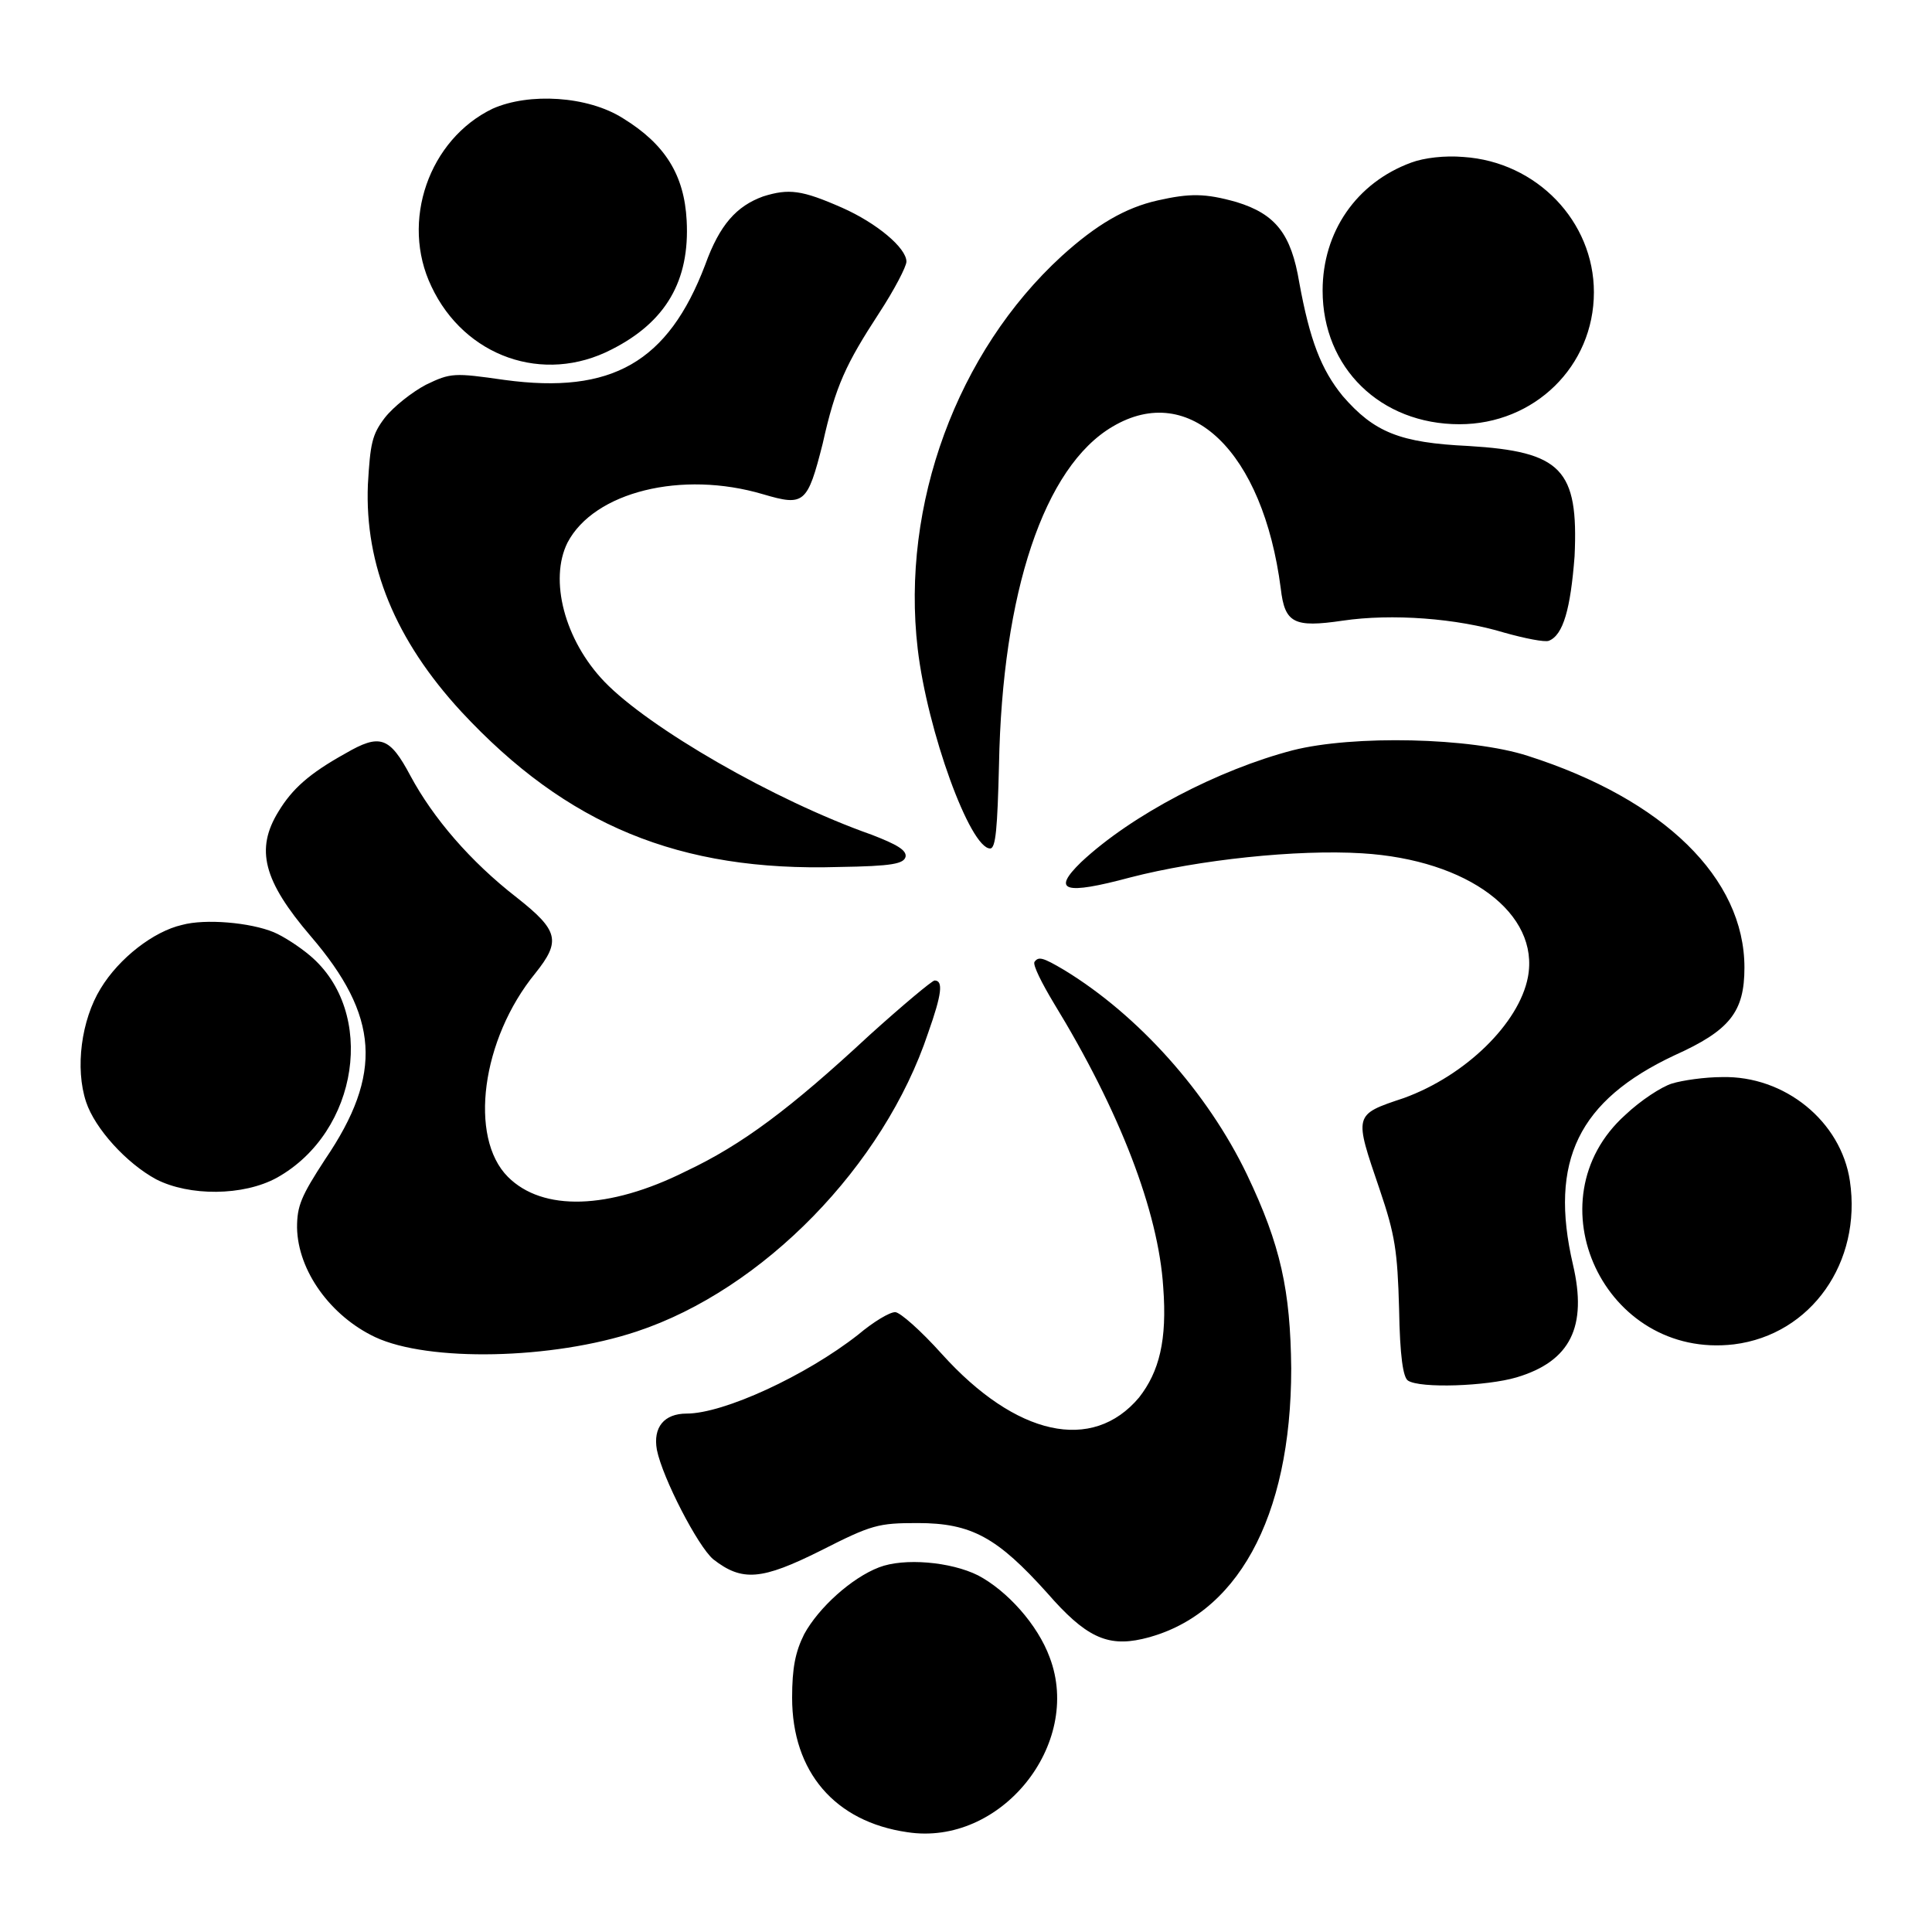
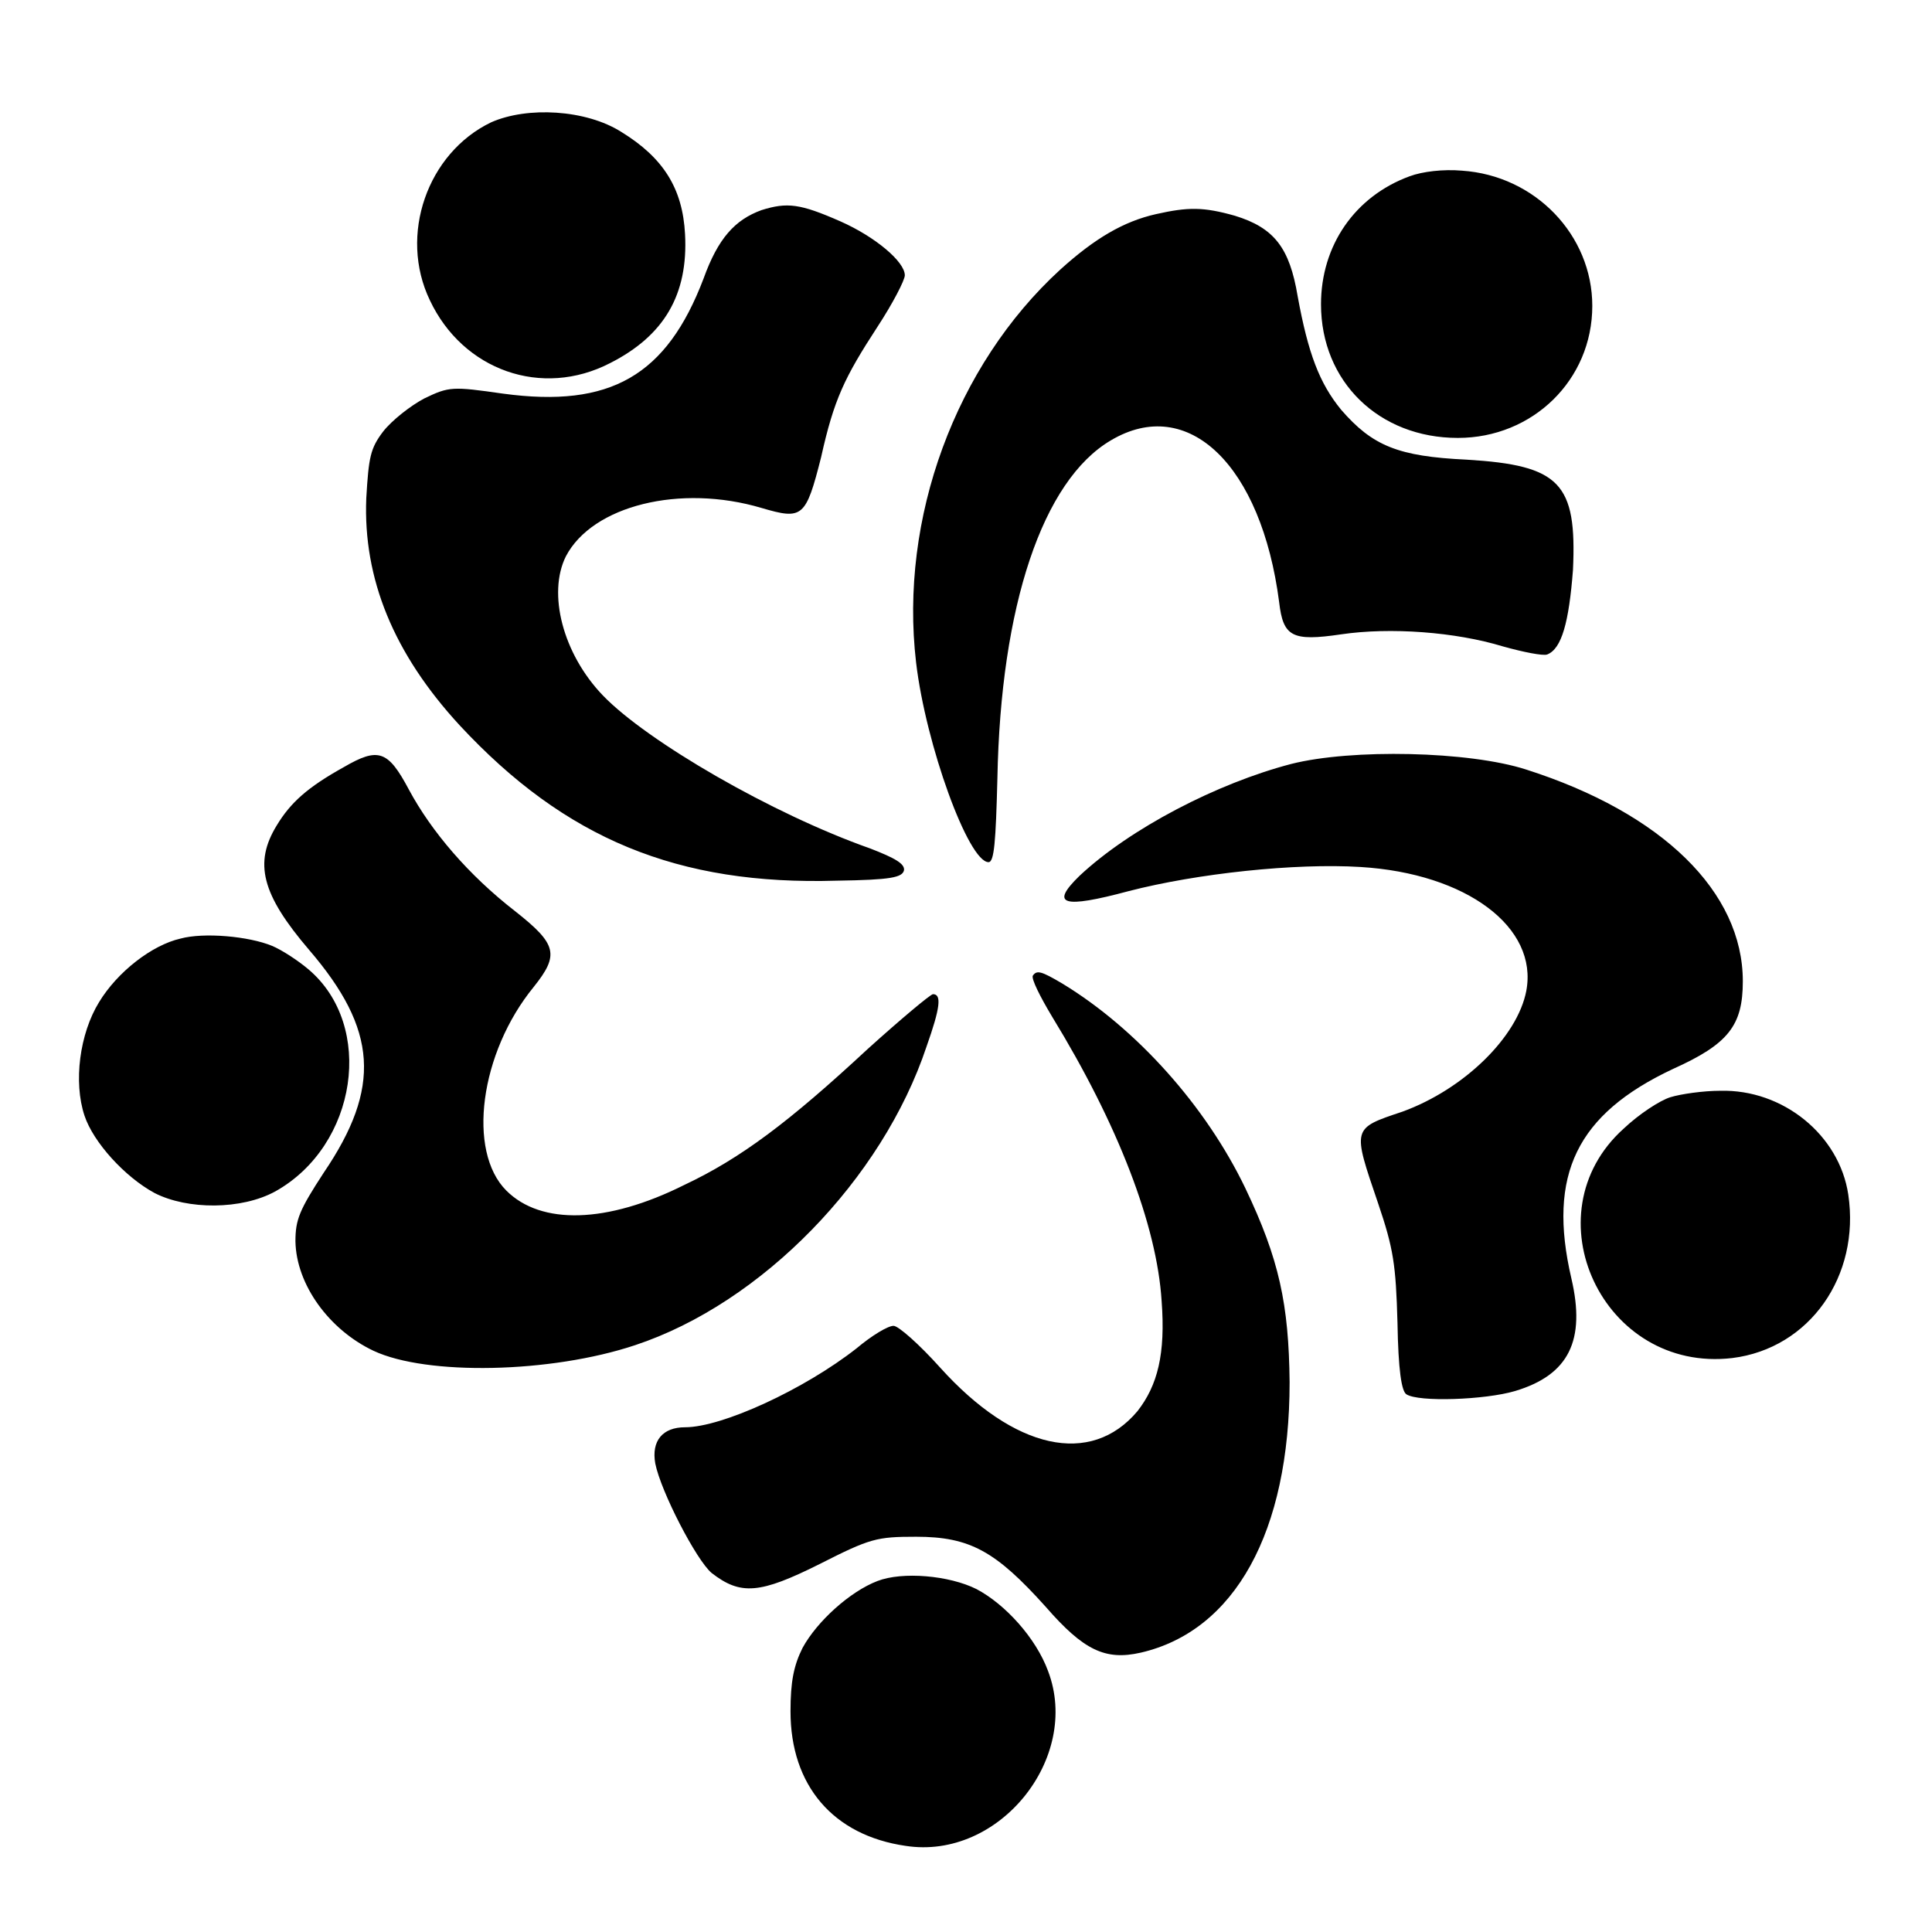
<svg xmlns="http://www.w3.org/2000/svg" width="24" height="24" viewBox="0 0 24 24">
-   <path fill="#000" d="M6.12 1.35C5.33 1.73 4.97 2.75 5.36 3.56 5.77 4.43 6.75 4.78 7.6 4.34 8.27 4 8.57 3.49 8.53 2.74 8.5 2.17 8.26 1.79 7.74 1.47 7.3 1.19 6.57 1.15 6.12 1.35ZM17.53 2.02C16.85 2.27 16.43 2.88 16.43 3.61 16.43 4.57 17.15 5.27 18.13 5.27 19.06 5.27 19.8 4.55 19.8 3.63 19.8 2.75 19.09 2.01 18.18 1.95 17.95 1.93 17.69 1.96 17.53 2.02ZM9.48 2.44C9.15 2.56 8.94 2.79 8.76 3.29 8.3 4.5 7.6 4.9 6.27 4.72 5.64 4.63 5.6 4.63 5.29 4.78 5.12 4.87 4.89 5.05 4.78 5.19 4.62 5.4 4.6 5.51 4.57 6.02 4.53 7.02 4.91 7.95 5.73 8.84 7.04 10.25 8.44 10.83 10.42 10.77 11.09 10.76 11.23 10.73 11.25 10.64 11.26 10.56 11.14 10.49 10.83 10.37 9.61 9.94 8.06 9.04 7.51 8.47 7.01 7.95 6.82 7.2 7.05 6.74 7.38 6.11 8.47 5.84 9.48 6.14 9.99 6.29 10.03 6.26 10.22 5.51 10.38 4.79 10.51 4.52 10.92 3.89 11.11 3.6 11.26 3.31 11.26 3.25 11.26 3.08 10.89 2.77 10.46 2.58 9.96 2.36 9.8 2.34 9.48 2.44ZM14.38 2.49C13.98 2.58 13.62 2.79 13.19 3.18 11.89 4.37 11.19 6.27 11.4 8.06 11.52 9.08 12.05 10.54 12.3 10.54 12.37 10.54 12.39 10.29 12.41 9.5 12.45 7.36 12.97 5.8 13.82 5.3 14.78 4.73 15.69 5.61 15.91 7.31 15.96 7.74 16.07 7.8 16.68 7.71 17.29 7.62 18.1 7.68 18.69 7.86 18.94 7.93 19.19 7.98 19.24 7.96 19.42 7.89 19.51 7.56 19.56 6.91 19.61 5.83 19.4 5.61 18.24 5.54 17.39 5.5 17.07 5.37 16.68 4.92 16.41 4.59 16.27 4.22 16.14 3.51 16.04 2.91 15.85 2.66 15.36 2.51 14.97 2.4 14.78 2.4 14.38 2.49ZM4.29 9.36C3.84 9.61 3.63 9.8 3.46 10.08 3.17 10.55 3.27 10.94 3.86 11.63 4.71 12.62 4.76 13.34 4.04 14.4 3.74 14.86 3.69 14.98 3.69 15.25 3.7 15.79 4.11 16.35 4.66 16.61 5.32 16.92 6.86 16.89 7.91 16.54 9.48 16.02 10.98 14.48 11.53 12.83 11.7 12.35 11.72 12.18 11.61 12.18 11.58 12.18 11.21 12.49 10.8 12.86 9.82 13.77 9.22 14.22 8.52 14.55 7.56 15.03 6.74 15.05 6.31 14.62 5.82 14.13 5.98 12.91 6.65 12.09 6.97 11.69 6.94 11.56 6.42 11.15 5.84 10.7 5.38 10.16 5.1 9.64 4.84 9.15 4.72 9.11 4.29 9.36ZM16.06 9.32C15.14 9.56 14.06 10.12 13.43 10.71 13.06 11.07 13.22 11.12 14.04 10.9 14.89 10.68 16.11 10.55 16.92 10.6 18.24 10.68 19.13 11.35 18.98 12.14 18.87 12.71 18.21 13.36 17.44 13.64 16.81 13.85 16.82 13.84 17.14 14.78 17.33 15.34 17.36 15.54 17.38 16.26 17.39 16.85 17.43 17.11 17.49 17.15 17.64 17.25 18.47 17.22 18.84 17.11 19.51 16.91 19.72 16.48 19.54 15.71 19.24 14.42 19.61 13.67 20.8 13.11 21.49 12.8 21.67 12.57 21.67 12.02 21.67 10.91 20.67 9.93 18.98 9.39 18.27 9.16 16.81 9.13 16.06 9.32ZM2.26 11.49C1.91 11.57 1.48 11.9 1.25 12.28 1.01 12.67 0.93 13.27 1.07 13.69 1.18 14.02 1.57 14.45 1.94 14.65 2.35 14.86 3.02 14.86 3.44 14.63 4.46 14.06 4.68 12.57 3.85 11.87 3.72 11.76 3.52 11.63 3.4 11.58 3.11 11.46 2.55 11.41 2.26 11.49ZM12.85 11.95C12.83 11.99 12.94 12.21 13.09 12.46 13.91 13.8 14.39 15.05 14.45 15.99 14.5 16.65 14.4 17.04 14.15 17.36 13.57 18.05 12.62 17.84 11.7 16.82 11.44 16.53 11.18 16.3 11.12 16.3 11.05 16.3 10.85 16.42 10.66 16.58 10.01 17.09 8.99 17.56 8.53 17.56 8.25 17.56 8.11 17.73 8.16 18.01 8.23 18.36 8.67 19.21 8.86 19.37 9.22 19.65 9.46 19.63 10.2 19.26 10.83 18.94 10.91 18.92 11.4 18.92 12.07 18.92 12.39 19.1 13.01 19.79 13.48 20.33 13.75 20.46 14.19 20.36 15.36 20.09 16.04 18.86 16.04 17 16.03 16.03 15.91 15.47 15.49 14.59 15 13.57 14.14 12.61 13.22 12.05 12.95 11.89 12.9 11.88 12.85 11.95ZM20.77 13.46C20.64 13.5 20.38 13.67 20.19 13.85 19.01 14.91 19.93 16.89 21.54 16.7 22.5 16.58 23.13 15.68 22.98 14.67 22.87 13.93 22.17 13.36 21.39 13.38 21.18 13.38 20.9 13.42 20.77 13.46ZM10.92 19.47C10.58 19.6 10.17 19.97 9.99 20.3 9.88 20.52 9.84 20.72 9.84 21.09 9.84 22.01 10.37 22.63 11.27 22.76 12.43 22.94 13.45 21.67 13.04 20.59 12.89 20.18 12.51 19.76 12.15 19.57 11.81 19.4 11.23 19.35 10.92 19.47Z" />
+   <path fill="#000" d="M6.1 1.52C5.31 1.9 4.95 2.92 5.34 3.73 5.75 4.6 6.73 4.95 7.58 4.51 8.25 4.17 8.55 3.66 8.51 2.91 8.48 2.34 8.24 1.96 7.72 1.64 7.28 1.36 6.55 1.32 6.1 1.52ZM17.51 2.19C16.83 2.44 16.41 3.05 16.41 3.78 16.41 4.74 17.13 5.44 18.11 5.44 19.04 5.44 19.78 4.72 19.78 3.8 19.78 2.92 19.07 2.18 18.16 2.12 17.93 2.1 17.67 2.13 17.51 2.19ZM9.46 2.61C9.13 2.73 8.92 2.96 8.74 3.46 8.28 4.67 7.58 5.07 6.25 4.89 5.62 4.8 5.58 4.8 5.27 4.95 5.1 5.04 4.87 5.22 4.76 5.36 4.6 5.57 4.58 5.68 4.55 6.19 4.51 7.19 4.89 8.12 5.71 9.01 7.02 10.42 8.42 11 10.4 10.94 11.07 10.93 11.21 10.9 11.23 10.81 11.24 10.73 11.12 10.66 10.81 10.54 9.59 10.11 8.04 9.21 7.49 8.64 6.99 8.12 6.8 7.37 7.03 6.91 7.36 6.28 8.45 6.01 9.46 6.31 9.97 6.46 10.01 6.43 10.2 5.68 10.36 4.96 10.49 4.69 10.9 4.06 11.09 3.77 11.24 3.48 11.24 3.42 11.24 3.25 10.87 2.94 10.44 2.75 9.94 2.53 9.78 2.51 9.46 2.61ZM14.36 2.66C13.96 2.75 13.6 2.96 13.17 3.35 11.87 4.54 11.17 6.44 11.38 8.23 11.5 9.25 12.03 10.71 12.28 10.71 12.35 10.71 12.37 10.46 12.39 9.67 12.43 7.53 12.95 5.97 13.8 5.47 14.76 4.9 15.67 5.78 15.89 7.48 15.94 7.91 16.05 7.97 16.66 7.88 17.27 7.79 18.08 7.85 18.67 8.03 18.92 8.1 19.17 8.15 19.22 8.13 19.4 8.06 19.49 7.73 19.54 7.08 19.59 6 19.38 5.78 18.22 5.71 17.37 5.67 17.05 5.54 16.66 5.09 16.39 4.76 16.25 4.39 16.12 3.68 16.02 3.08 15.83 2.83 15.34 2.68 14.95 2.57 14.76 2.57 14.36 2.66ZM4.27 9.53C3.82 9.78 3.61 9.97 3.44 10.25 3.15 10.72 3.25 11.11 3.84 11.8 4.69 12.79 4.74 13.51 4.02 14.57 3.72 15.03 3.67 15.15 3.67 15.42 3.68 15.96 4.09 16.52 4.64 16.78 5.3 17.09 6.84 17.06 7.89 16.71 9.46 16.19 10.96 14.65 11.51 13 11.68 12.52 11.7 12.35 11.59 12.35 11.56 12.35 11.19 12.66 10.78 13.03 9.8 13.94 9.2 14.39 8.5 14.72 7.54 15.2 6.72 15.22 6.29 14.79 5.8 14.3 5.96 13.08 6.63 12.26 6.95 11.86 6.92 11.73 6.4 11.32 5.82 10.87 5.36 10.33 5.08 9.81 4.82 9.32 4.7 9.28 4.27 9.53ZM16.04 9.49C15.12 9.73 14.04 10.29 13.41 10.88 13.04 11.24 13.2 11.29 14.02 11.07 14.87 10.85 16.09 10.72 16.9 10.77 18.22 10.85 19.11 11.52 18.96 12.31 18.85 12.88 18.19 13.53 17.42 13.81 16.79 14.02 16.8 14.01 17.12 14.95 17.31 15.51 17.34 15.71 17.36 16.43 17.37 17.02 17.41 17.28 17.47 17.32 17.62 17.42 18.45 17.39 18.82 17.28 19.49 17.08 19.7 16.65 19.52 15.88 19.22 14.59 19.59 13.84 20.78 13.28 21.47 12.97 21.65 12.74 21.65 12.19 21.65 11.08 20.65 10.1 18.96 9.56 18.25 9.33 16.79 9.3 16.04 9.49ZM2.24 11.66C1.89 11.74 1.46 12.07 1.23 12.45 0.99 12.84 0.91 13.44 1.05 13.86 1.16 14.19 1.55 14.62 1.92 14.82 2.33 15.03 3 15.03 3.42 14.8 4.44 14.23 4.66 12.74 3.83 12.04 3.7 11.93 3.5 11.8 3.38 11.75 3.09 11.63 2.53 11.58 2.24 11.66ZM12.83 12.12C12.81 12.16 12.92 12.38 13.07 12.63 13.89 13.97 14.37 15.22 14.43 16.16 14.48 16.82 14.38 17.21 14.13 17.53 13.55 18.22 12.6 18.01 11.68 16.99 11.42 16.7 11.16 16.47 11.1 16.47 11.03 16.47 10.83 16.59 10.64 16.75 9.99 17.26 8.97 17.73 8.51 17.73 8.23 17.73 8.09 17.9 8.14 18.18 8.21 18.53 8.65 19.38 8.84 19.54 9.2 19.82 9.44 19.8 10.18 19.43 10.81 19.11 10.89 19.09 11.38 19.09 12.05 19.09 12.37 19.27 12.99 19.96 13.46 20.5 13.73 20.63 14.17 20.53 15.34 20.26 16.02 19.03 16.02 17.17 16.01 16.2 15.89 15.64 15.47 14.76 14.98 13.74 14.12 12.78 13.2 12.22 12.93 12.06 12.88 12.05 12.83 12.12ZM20.75 13.63C20.62 13.67 20.36 13.84 20.17 14.02 18.99 15.08 19.91 17.06 21.52 16.87 22.48 16.75 23.11 15.85 22.96 14.84 22.85 14.1 22.15 13.53 21.37 13.55 21.16 13.55 20.88 13.59 20.75 13.63ZM10.9 19.64C10.56 19.77 10.15 20.14 9.97 20.47 9.86 20.69 9.82 20.89 9.82 21.26 9.82 22.18 10.35 22.8 11.25 22.93 12.41 23.11 13.43 21.84 13.02 20.76 12.87 20.35 12.49 19.93 12.13 19.74 11.79 19.57 11.21 19.52 10.9 19.64Z" />
</svg>
